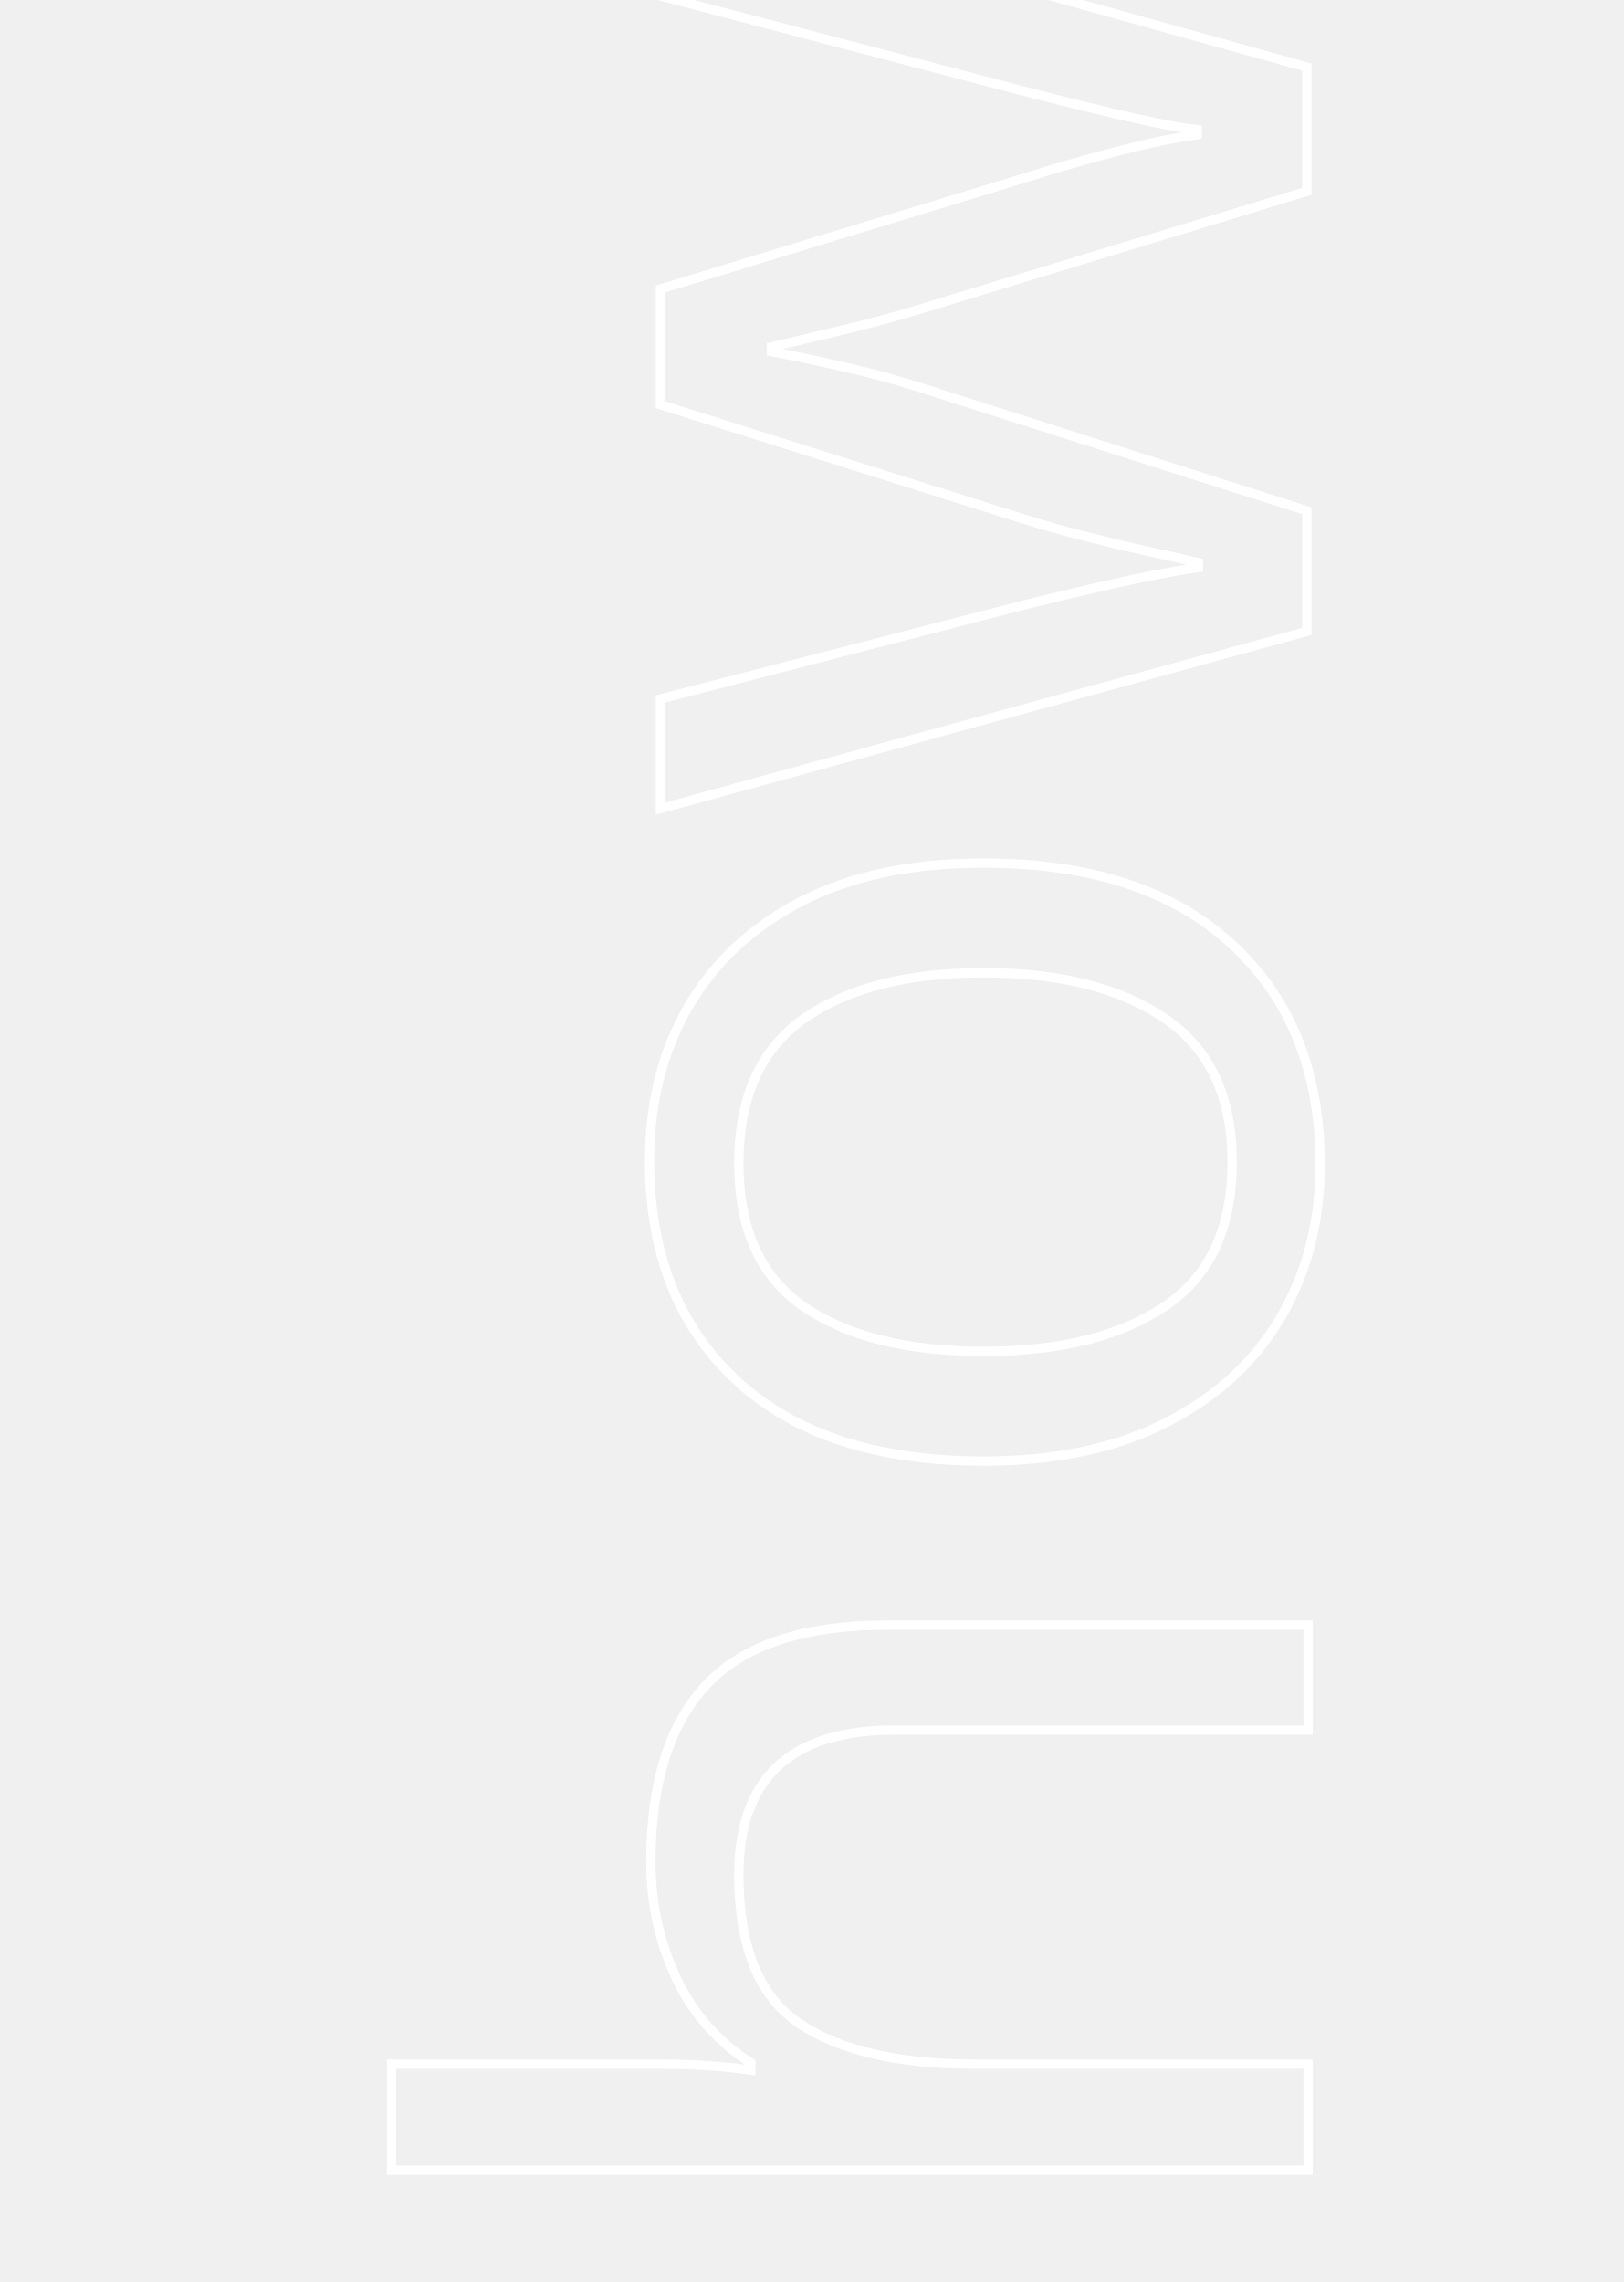
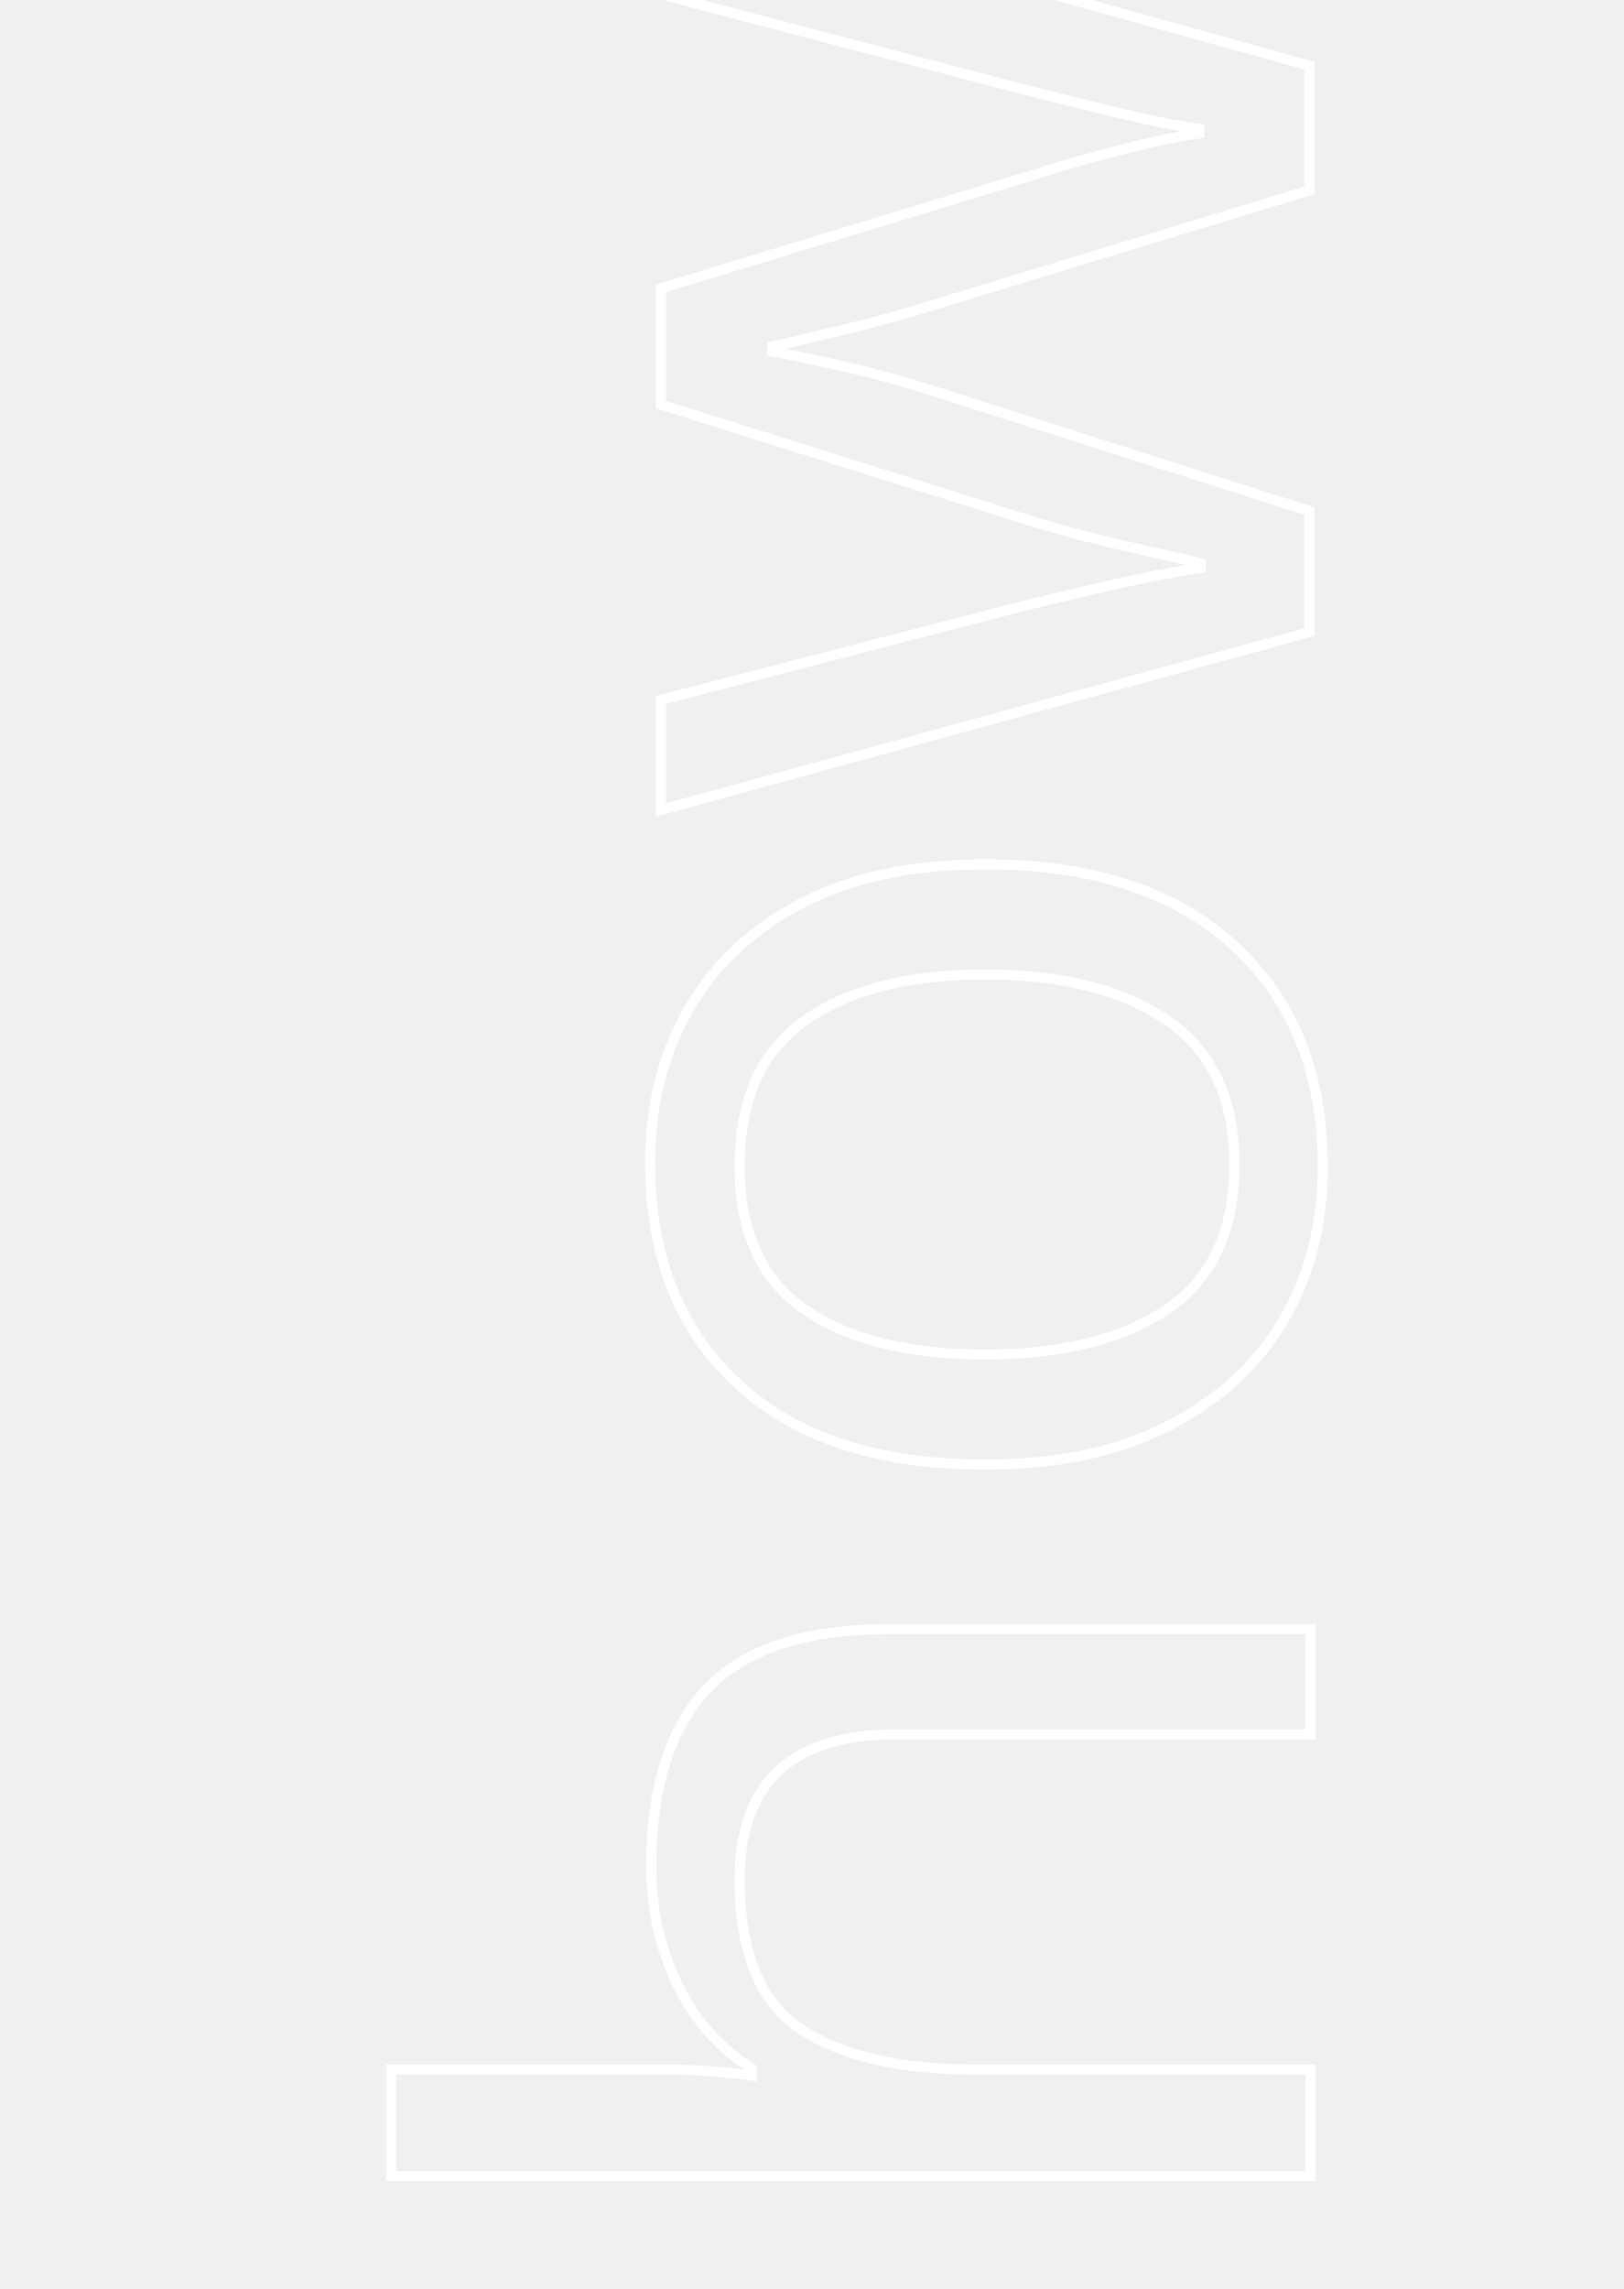
- <svg xmlns="http://www.w3.org/2000/svg" width="175" height="246" viewBox="0 0 175 246">
-   <text id="how-lg" transform="translate(141 245) rotate(-90)" fill="none" stroke="#fff" stroke-miterlimit="10" stroke-width="1" font-size="130" font-family="SegoeUI, Segoe UI">
+ <svg xmlns="http://www.w3.org/2000/svg" width="161" height="227" viewBox="0 0 161 227">
+   <text id="how-lg" transform="translate(130 226) rotate(-90)" fill="none" stroke="#fff" stroke-miterlimit="10" stroke-width="1" font-size="120" font-family="SegoeUI, Segoe UI">
    <tspan x="0" y="0">how</tspan>
  </text>
</svg>
